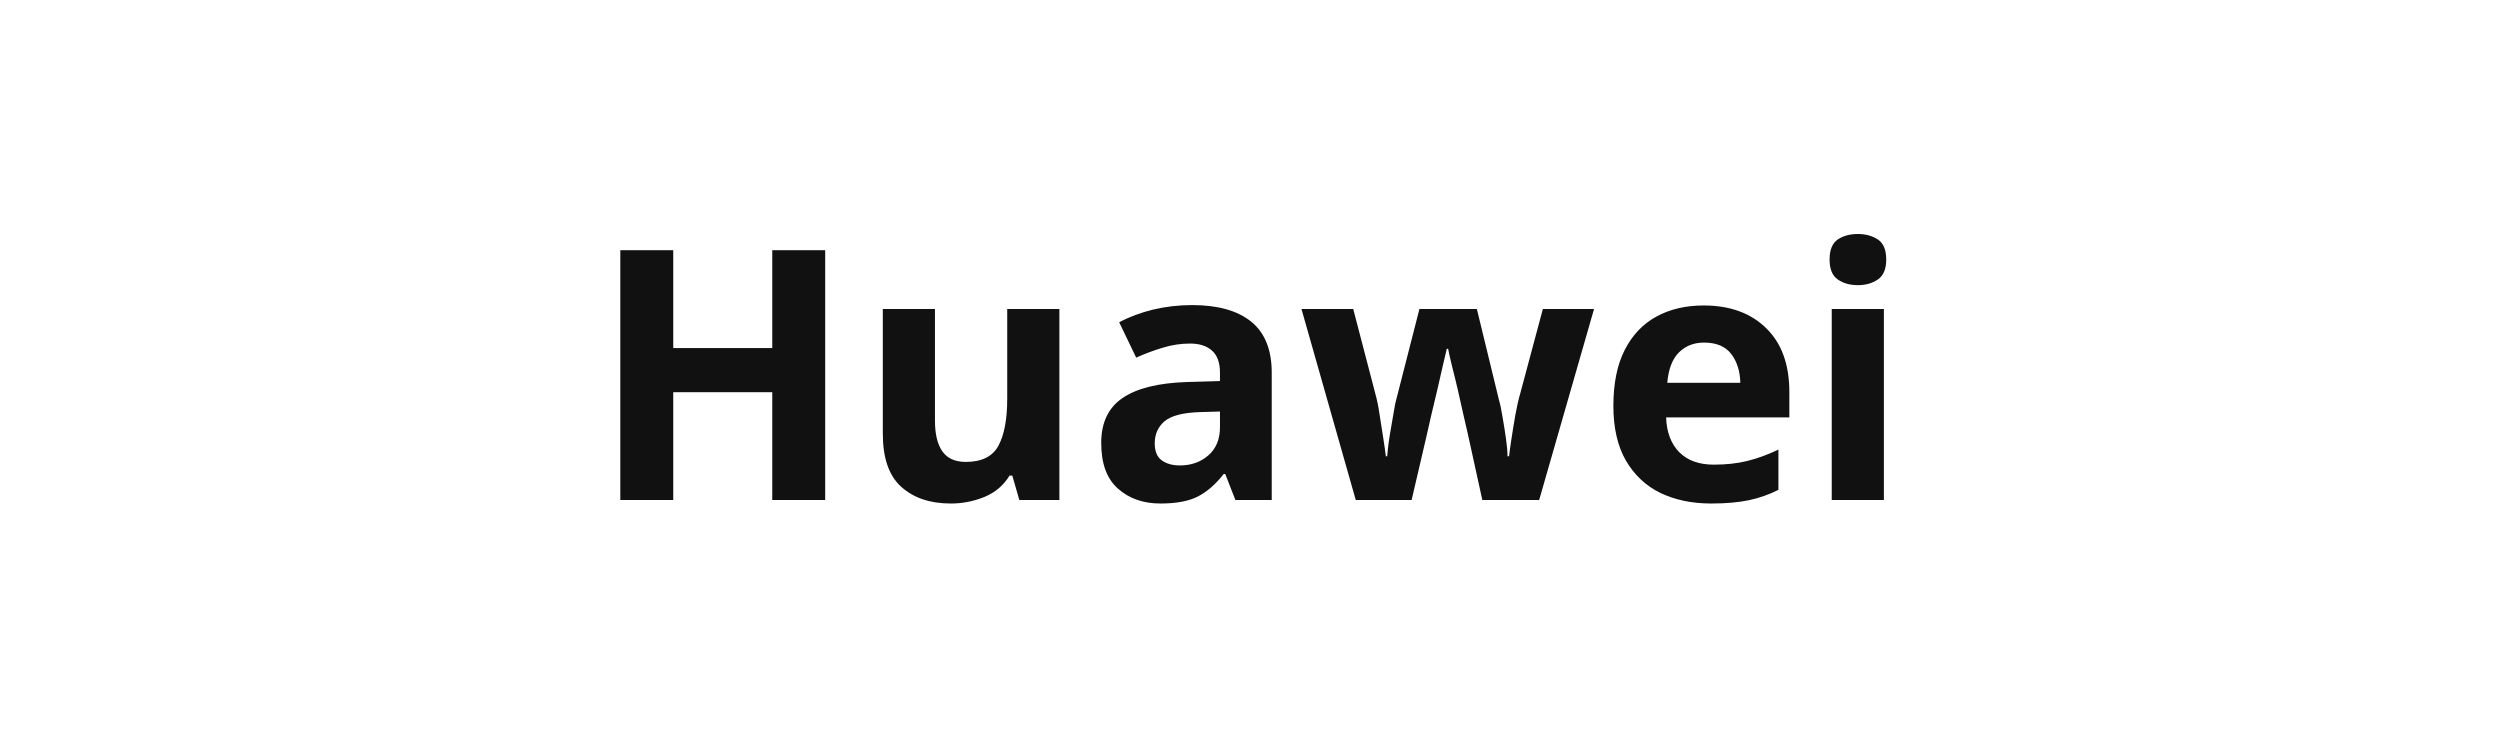
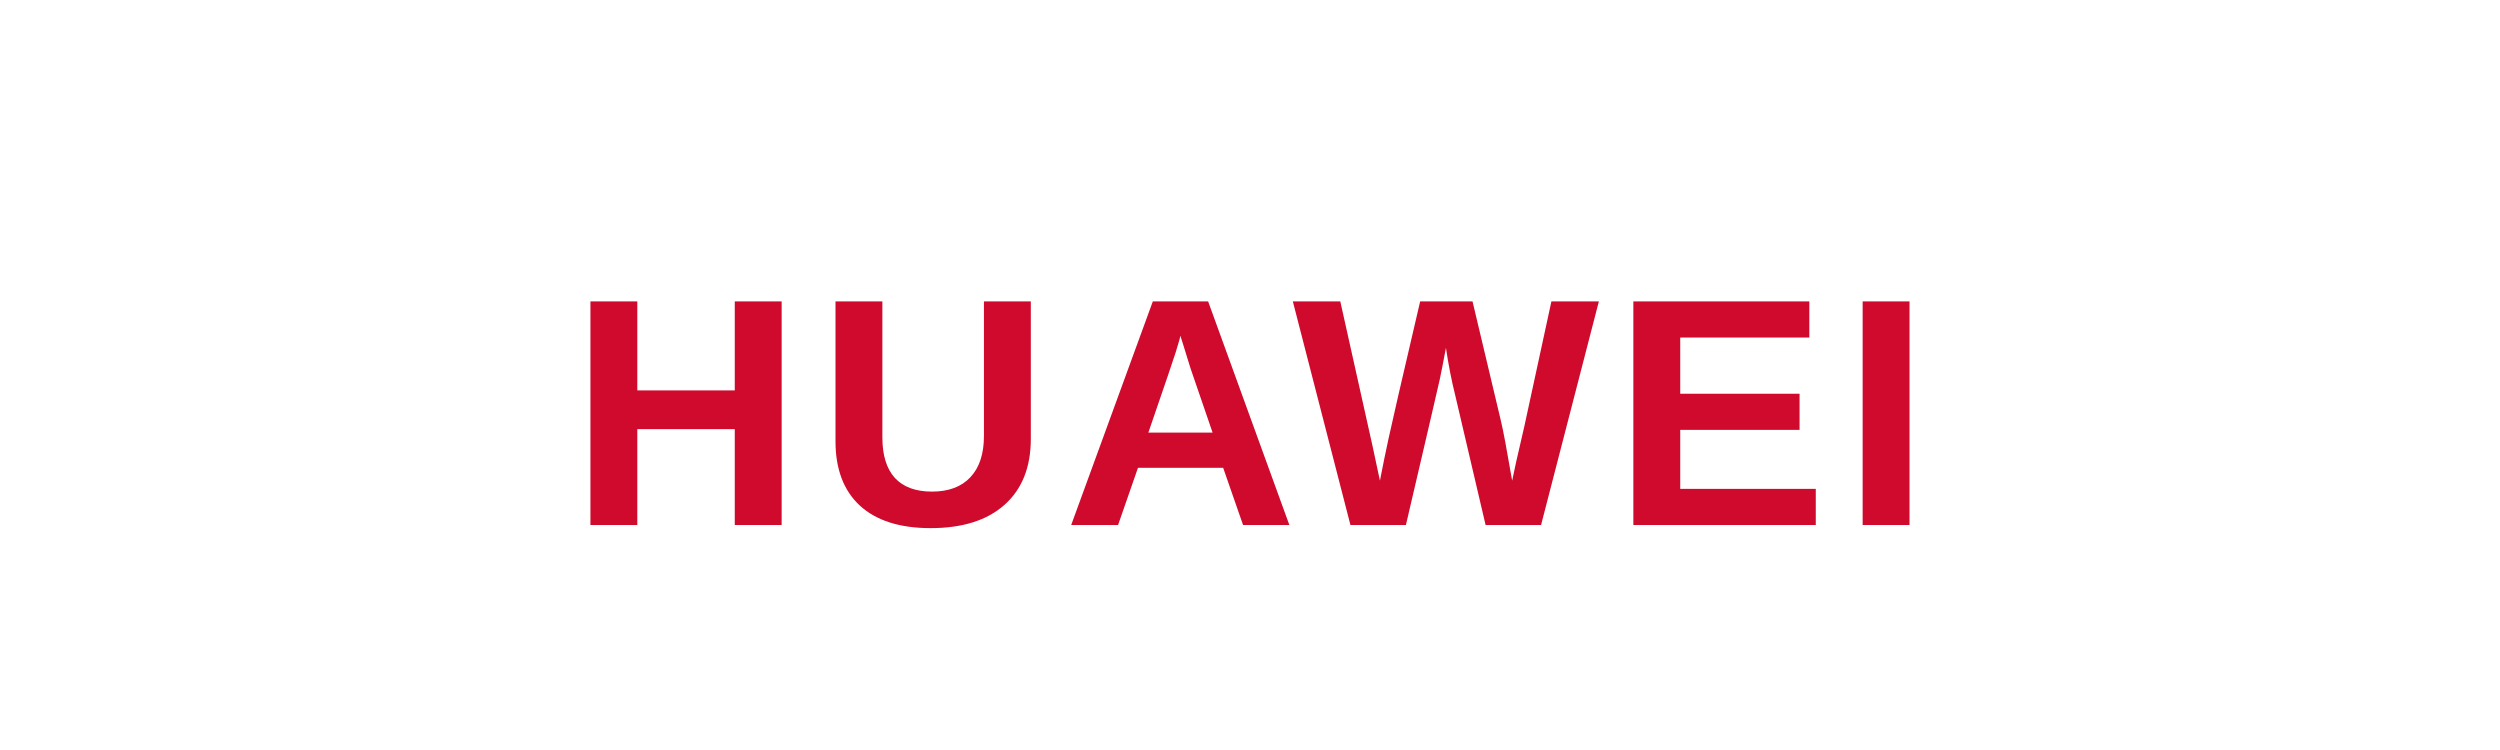
<svg xmlns="http://www.w3.org/2000/svg" viewBox="0 0 200 60">
-   <text x="100" y="40" font-family="sans-serif" font-weight="bold" font-size="28" fill="#111111" text-anchor="middle">Huawei</text>
+   <text x="100" y="42" font-family="Arial,sans-serif" font-size="26" font-weight="700" fill="#CF0A2C" text-anchor="middle" letter-spacing="1">HUAWEI</text>
</svg>
